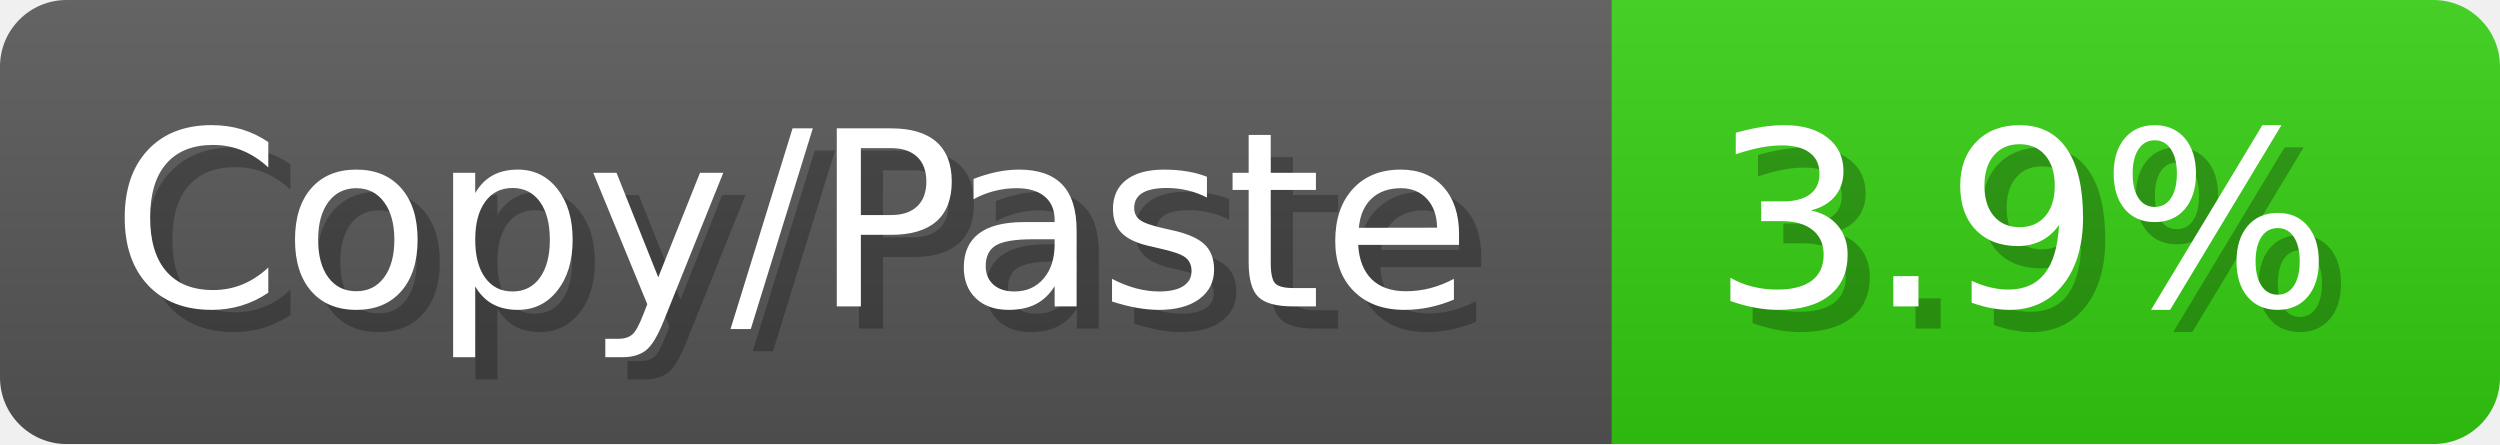
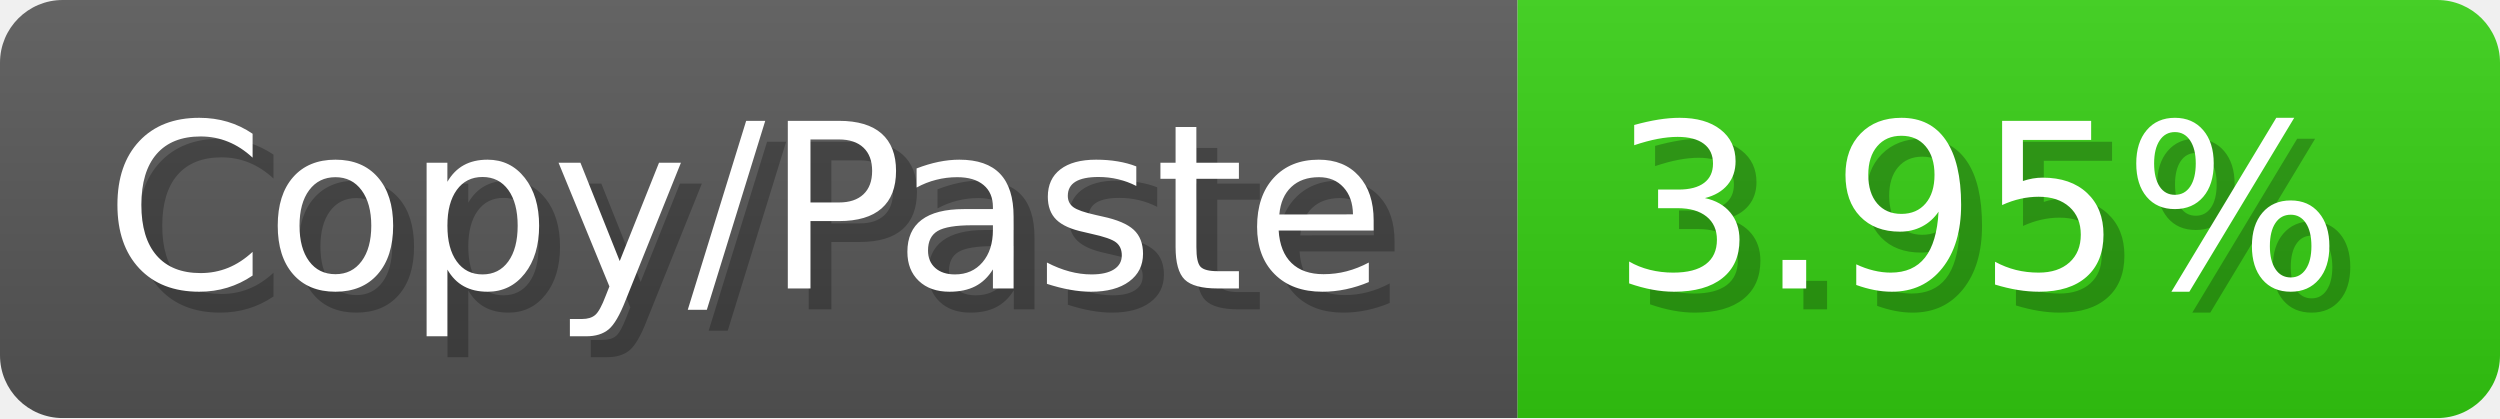
- <svg xmlns="http://www.w3.org/2000/svg" width="112.6" height="20" viewBox="0 0 1126 200">
+ <svg xmlns="http://www.w3.org/2000/svg" width="119.6" height="20" viewBox="0 0 1196 200">
  <linearGradient id="a" x2="0" y2="100%">
    <stop offset="0" stop-opacity=".1" stop-color="#EEE" />
    <stop offset="1" stop-opacity=".1" />
  </linearGradient>
  <mask id="m">
-     <rect width="1126" height="200" rx="30" fill="#FFF" />
+     <rect width="1196" height="200" rx="30" fill="#FFF" />
  </mask>
  <g mask="url(#m)">
    <rect width="726" height="200" fill="#555" />
-     <rect width="400" height="200" fill="#3C1" x="726" />
-     <rect width="1126" height="200" fill="url(#a)" />
+     <rect width="470" height="200" fill="#3C1" x="726" />
+     <rect width="1196" height="200" fill="url(#a)" />
  </g>
  <g fill="#fff" text-anchor="start" font-family="Verdana,DejaVu Sans,sans-serif" font-size="110">
    <text x="60" y="148" textLength="626" fill="#000" opacity="0.25">Copy/Paste</text>
    <text x="50" y="138" textLength="626">Copy/Paste</text>
-     <text x="781" y="148" textLength="300" fill="#000" opacity="0.25">3.9%</text>
-     <text x="771" y="138" textLength="300">3.9%</text>
+     <text x="781" y="148" textLength="370" fill="#000" opacity="0.25">3.95%</text>
+     <text x="771" y="138" textLength="370">3.95%</text>
  </g>
</svg>
